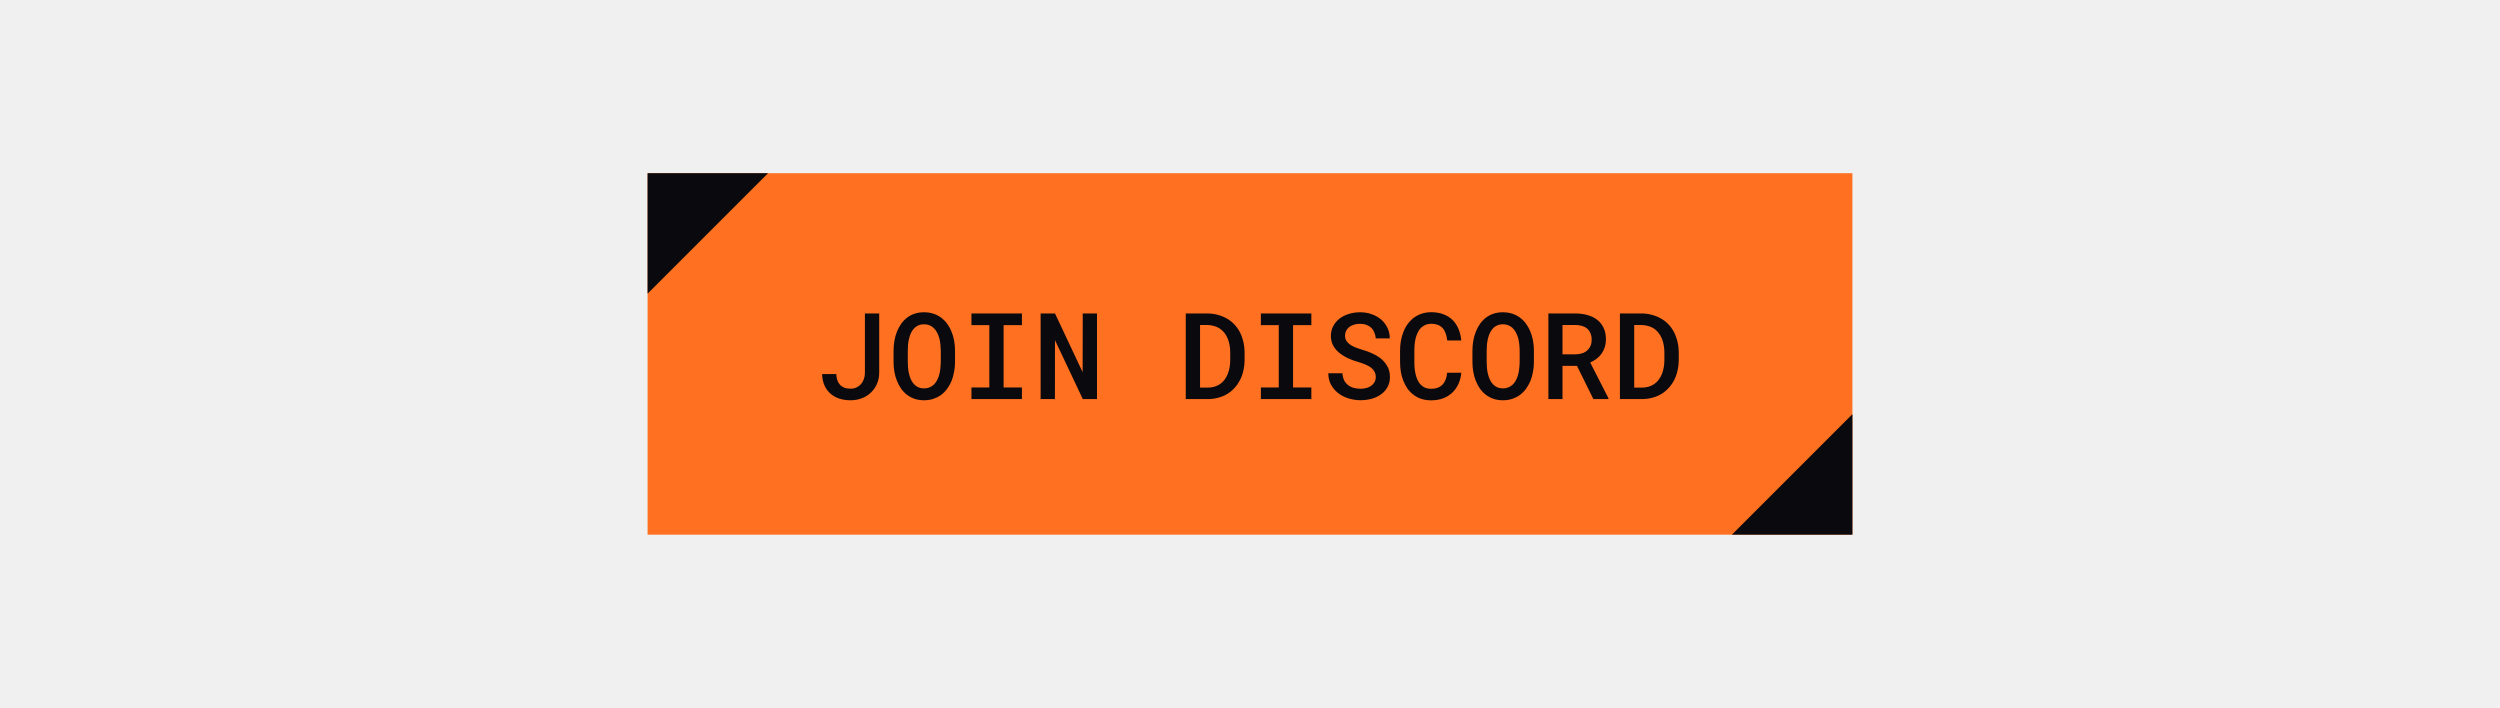
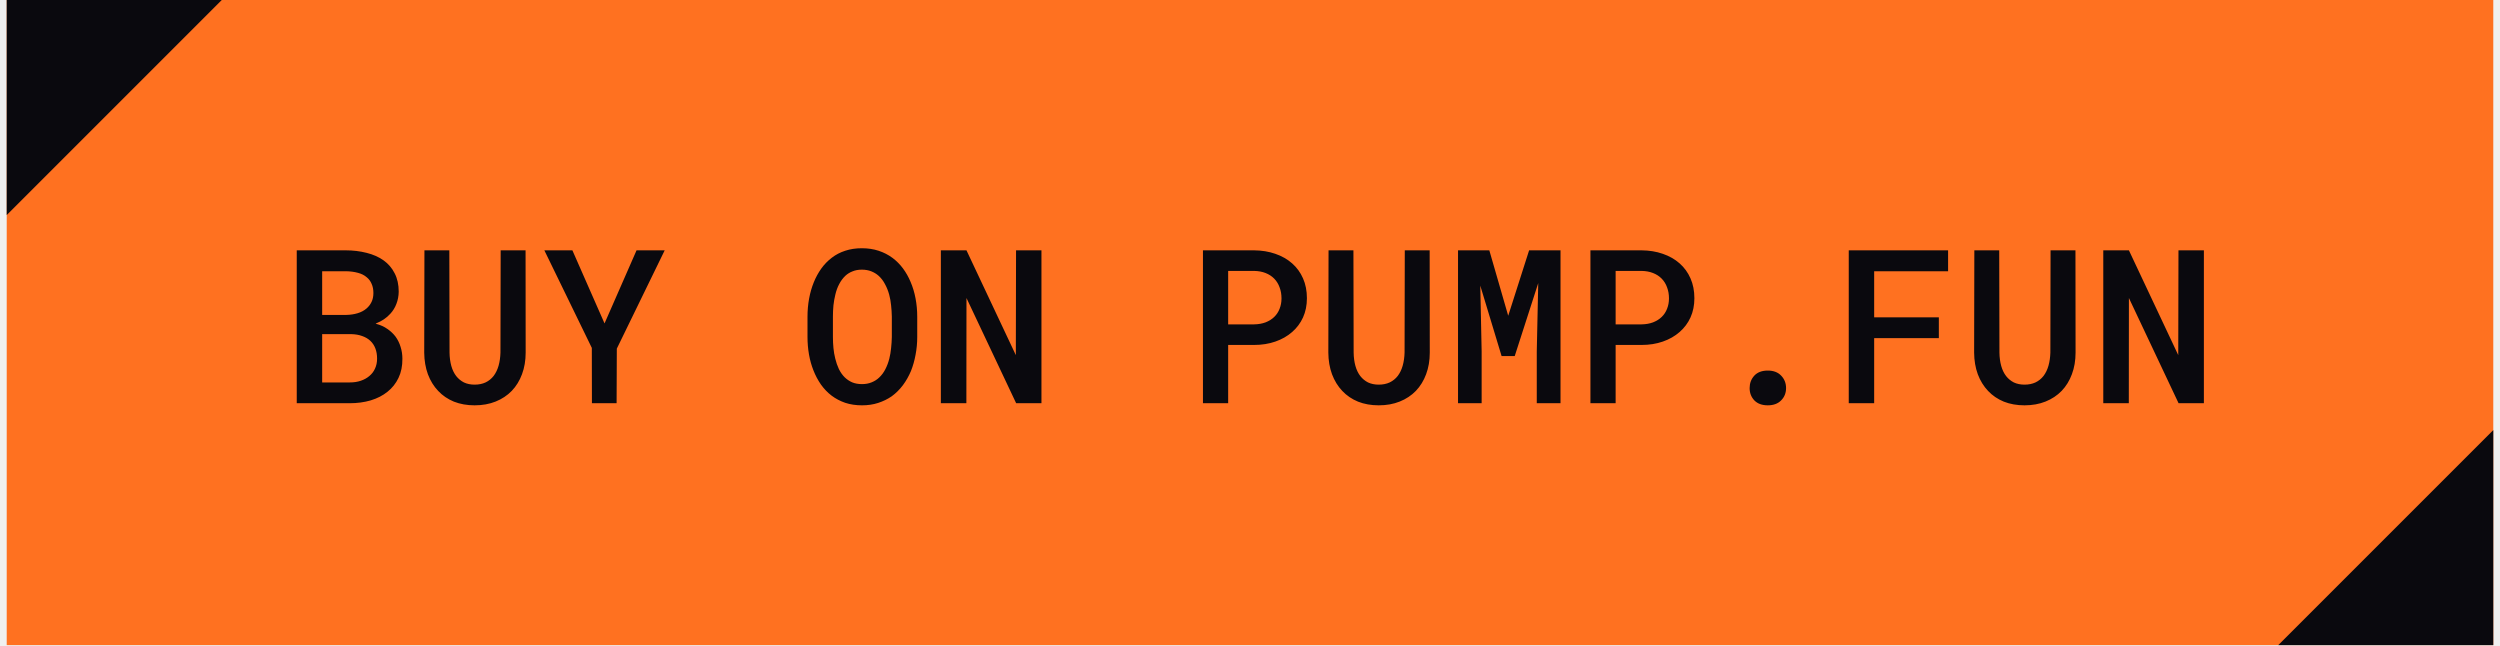
- <svg xmlns="http://www.w3.org/2000/svg" width="332" height="94" viewBox="0 0 332 94" fill="none">
-   <g clip-path="url(#clip0_77_4160)">
-     <rect width="160" height="48" transform="translate(86 23)" fill="#FF7120" />
-     <path d="M114.859 41.625H116.758V49.523C116.753 50.055 116.651 50.544 116.453 50.992C116.26 51.435 115.992 51.818 115.648 52.141C115.31 52.464 114.909 52.714 114.445 52.891C113.987 53.068 113.49 53.156 112.953 53.156C112.401 53.156 111.896 53.081 111.438 52.93C110.984 52.773 110.594 52.55 110.266 52.258C109.938 51.966 109.677 51.604 109.484 51.172C109.297 50.74 109.193 50.242 109.172 49.68H111.062C111.068 49.971 111.109 50.234 111.188 50.469C111.266 50.698 111.375 50.893 111.516 51.055C111.677 51.242 111.878 51.383 112.117 51.477C112.357 51.57 112.635 51.617 112.953 51.617C113.245 51.617 113.508 51.562 113.742 51.453C113.977 51.344 114.177 51.195 114.344 51.008C114.505 50.82 114.63 50.599 114.719 50.344C114.812 50.083 114.859 49.81 114.859 49.523V41.625ZM126.828 48.07C126.828 48.529 126.786 48.971 126.703 49.398C126.625 49.825 126.51 50.229 126.359 50.609C126.198 50.99 125.997 51.341 125.758 51.664C125.518 51.982 125.242 52.255 124.93 52.484C124.628 52.693 124.292 52.857 123.922 52.977C123.557 53.096 123.156 53.156 122.719 53.156C122.266 53.156 121.849 53.094 121.469 52.969C121.094 52.839 120.758 52.661 120.461 52.438C120.159 52.208 119.893 51.932 119.664 51.609C119.44 51.286 119.253 50.932 119.102 50.547C118.956 50.177 118.846 49.784 118.773 49.367C118.701 48.945 118.664 48.513 118.664 48.07V46.57C118.664 46.107 118.703 45.659 118.781 45.227C118.859 44.794 118.977 44.385 119.133 44C119.284 43.63 119.469 43.292 119.688 42.984C119.911 42.672 120.174 42.401 120.477 42.172C120.768 41.948 121.099 41.776 121.469 41.656C121.844 41.531 122.255 41.469 122.703 41.469C123.156 41.469 123.573 41.531 123.953 41.656C124.333 41.781 124.674 41.956 124.977 42.18C125.279 42.404 125.542 42.667 125.766 42.969C125.99 43.271 126.177 43.602 126.328 43.961C126.495 44.346 126.62 44.76 126.703 45.203C126.786 45.641 126.828 46.096 126.828 46.57V48.07ZM124.938 46.555C124.932 46.268 124.914 45.987 124.883 45.711C124.857 45.435 124.81 45.172 124.742 44.922C124.664 44.635 124.56 44.375 124.43 44.141C124.305 43.901 124.151 43.698 123.969 43.531C123.807 43.385 123.622 43.271 123.414 43.188C123.206 43.104 122.969 43.062 122.703 43.062C122.448 43.062 122.219 43.104 122.016 43.188C121.812 43.266 121.635 43.375 121.484 43.516C121.302 43.688 121.148 43.893 121.023 44.133C120.898 44.367 120.802 44.63 120.734 44.922C120.672 45.172 120.625 45.438 120.594 45.719C120.568 45.995 120.555 46.273 120.555 46.555V48.07C120.555 48.346 120.568 48.62 120.594 48.891C120.62 49.161 120.664 49.422 120.727 49.672C120.794 49.953 120.885 50.216 121 50.461C121.12 50.7 121.263 50.904 121.43 51.07C121.591 51.227 121.776 51.352 121.984 51.445C122.198 51.534 122.443 51.578 122.719 51.578C122.984 51.578 123.224 51.534 123.438 51.445C123.656 51.357 123.844 51.237 124 51.086C124.182 50.914 124.333 50.711 124.453 50.477C124.578 50.237 124.677 49.974 124.75 49.688C124.812 49.438 124.857 49.177 124.883 48.906C124.914 48.63 124.932 48.352 124.938 48.07V46.555ZM129.008 41.625H135.711V43.18H133.281V51.453H135.711V53H129.008V51.453H131.383V43.18H129.008V41.625ZM145.68 53H143.797L140.102 45.172L140.094 53H138.195V41.625H140.102L143.773 49.422L143.789 41.625H145.68V53ZM157.469 53V41.625H160.281C160.771 41.625 161.232 41.682 161.664 41.797C162.096 41.906 162.49 42.06 162.844 42.258C163.229 42.461 163.57 42.716 163.867 43.023C164.169 43.331 164.422 43.675 164.625 44.055C164.833 44.45 164.995 44.885 165.109 45.359C165.224 45.833 165.281 46.339 165.281 46.875V47.766C165.281 48.281 165.227 48.771 165.117 49.234C165.013 49.693 164.862 50.112 164.664 50.492C164.471 50.862 164.237 51.198 163.961 51.5C163.69 51.802 163.388 52.06 163.055 52.273C162.68 52.508 162.263 52.688 161.805 52.812C161.352 52.938 160.865 53 160.344 53H157.469ZM159.367 43.156V51.477H160.344C160.677 51.477 160.982 51.438 161.258 51.359C161.539 51.276 161.792 51.159 162.016 51.008C162.245 50.852 162.448 50.656 162.625 50.422C162.807 50.182 162.956 49.909 163.07 49.602C163.169 49.341 163.245 49.057 163.297 48.75C163.349 48.443 163.375 48.115 163.375 47.766V46.859C163.375 46.516 163.349 46.19 163.297 45.883C163.245 45.575 163.169 45.292 163.07 45.031C162.945 44.714 162.779 44.427 162.57 44.172C162.362 43.911 162.115 43.7 161.828 43.539C161.62 43.419 161.385 43.328 161.125 43.266C160.865 43.198 160.583 43.161 160.281 43.156H159.367ZM167.445 41.625H174.148V43.18H171.719V51.453H174.148V53H167.445V51.453H169.82V43.18H167.445V41.625ZM182.703 50.07C182.703 49.805 182.648 49.57 182.539 49.367C182.43 49.164 182.276 48.982 182.078 48.82C181.87 48.669 181.622 48.534 181.336 48.414C181.055 48.289 180.74 48.177 180.391 48.078C179.854 47.927 179.359 47.742 178.906 47.523C178.458 47.3 178.076 47.05 177.758 46.773C177.44 46.492 177.19 46.175 177.008 45.82C176.831 45.461 176.742 45.057 176.742 44.609C176.742 44.125 176.846 43.69 177.055 43.305C177.263 42.914 177.544 42.581 177.898 42.305C178.253 42.034 178.664 41.828 179.133 41.688C179.607 41.542 180.104 41.469 180.625 41.469C181.177 41.469 181.69 41.555 182.164 41.727C182.643 41.893 183.06 42.128 183.414 42.43C183.768 42.737 184.047 43.104 184.25 43.531C184.458 43.953 184.562 44.422 184.562 44.938H182.703C182.677 44.651 182.615 44.391 182.516 44.156C182.422 43.917 182.289 43.711 182.117 43.539C181.94 43.372 181.724 43.242 181.469 43.148C181.219 43.05 180.93 43 180.602 43C180.315 43 180.049 43.039 179.805 43.117C179.565 43.19 179.357 43.294 179.18 43.43C179.003 43.57 178.865 43.74 178.766 43.938C178.667 44.135 178.617 44.357 178.617 44.602C178.622 44.862 178.69 45.091 178.82 45.289C178.951 45.482 179.125 45.651 179.344 45.797C179.568 45.943 179.823 46.07 180.109 46.18C180.401 46.289 180.706 46.391 181.023 46.484C181.424 46.599 181.815 46.742 182.195 46.914C182.581 47.081 182.935 47.284 183.258 47.523C183.659 47.825 183.979 48.188 184.219 48.609C184.464 49.026 184.586 49.508 184.586 50.055C184.586 50.56 184.479 51.005 184.266 51.391C184.057 51.776 183.776 52.096 183.422 52.352C183.062 52.617 182.646 52.818 182.172 52.953C181.698 53.083 181.198 53.148 180.672 53.148C180.115 53.148 179.565 53.062 179.023 52.891C178.482 52.714 178.01 52.458 177.609 52.125C177.24 51.812 176.945 51.445 176.727 51.023C176.513 50.602 176.404 50.117 176.398 49.57H178.273C178.299 49.919 178.372 50.224 178.492 50.484C178.617 50.74 178.786 50.95 179 51.117C179.208 51.289 179.453 51.417 179.734 51.5C180.021 51.583 180.333 51.625 180.672 51.625C180.958 51.625 181.224 51.591 181.469 51.523C181.719 51.456 181.935 51.354 182.117 51.219C182.294 51.089 182.435 50.927 182.539 50.734C182.648 50.542 182.703 50.32 182.703 50.07ZM194.062 49.5C194.01 50.052 193.88 50.555 193.672 51.008C193.464 51.456 193.19 51.839 192.852 52.156C192.508 52.479 192.099 52.729 191.625 52.906C191.156 53.078 190.635 53.164 190.062 53.164C189.594 53.164 189.161 53.102 188.766 52.977C188.375 52.846 188.026 52.664 187.719 52.43C187.422 52.211 187.161 51.948 186.938 51.641C186.719 51.328 186.534 50.987 186.383 50.617C186.232 50.253 186.117 49.857 186.039 49.43C185.966 49.003 185.93 48.557 185.93 48.094V46.539C185.93 46.096 185.966 45.669 186.039 45.258C186.112 44.846 186.221 44.458 186.367 44.094C186.523 43.688 186.724 43.32 186.969 42.992C187.219 42.659 187.505 42.375 187.828 42.141C188.135 41.927 188.474 41.76 188.844 41.641C189.219 41.521 189.628 41.461 190.07 41.461C190.669 41.461 191.203 41.55 191.672 41.727C192.146 41.904 192.549 42.154 192.883 42.477C193.221 42.805 193.487 43.2 193.68 43.664C193.878 44.128 194.005 44.643 194.062 45.211H192.188C192.156 44.872 192.091 44.568 191.992 44.297C191.898 44.021 191.768 43.786 191.602 43.594C191.43 43.401 191.219 43.255 190.969 43.156C190.719 43.052 190.419 43 190.07 43C189.826 43 189.604 43.034 189.406 43.102C189.214 43.169 189.042 43.266 188.891 43.391C188.682 43.542 188.508 43.74 188.367 43.984C188.232 44.224 188.12 44.492 188.031 44.789C187.964 45.05 187.911 45.328 187.875 45.625C187.844 45.917 187.828 46.216 187.828 46.523V48.094C187.828 48.474 187.849 48.831 187.891 49.164C187.938 49.497 188.008 49.802 188.102 50.078C188.174 50.307 188.266 50.516 188.375 50.703C188.49 50.891 188.625 51.052 188.781 51.188C188.943 51.333 189.128 51.445 189.336 51.523C189.549 51.596 189.792 51.633 190.062 51.633C190.385 51.633 190.672 51.586 190.922 51.492C191.172 51.398 191.385 51.26 191.562 51.078C191.734 50.901 191.872 50.68 191.977 50.414C192.081 50.148 192.148 49.844 192.18 49.5H194.062ZM203.703 48.07C203.703 48.529 203.661 48.971 203.578 49.398C203.5 49.825 203.385 50.229 203.234 50.609C203.073 50.99 202.872 51.341 202.633 51.664C202.393 51.982 202.117 52.255 201.805 52.484C201.503 52.693 201.167 52.857 200.797 52.977C200.432 53.096 200.031 53.156 199.594 53.156C199.141 53.156 198.724 53.094 198.344 52.969C197.969 52.839 197.633 52.661 197.336 52.438C197.034 52.208 196.768 51.932 196.539 51.609C196.315 51.286 196.128 50.932 195.977 50.547C195.831 50.177 195.721 49.784 195.648 49.367C195.576 48.945 195.539 48.513 195.539 48.07V46.57C195.539 46.107 195.578 45.659 195.656 45.227C195.734 44.794 195.852 44.385 196.008 44C196.159 43.63 196.344 43.292 196.562 42.984C196.786 42.672 197.049 42.401 197.352 42.172C197.643 41.948 197.974 41.776 198.344 41.656C198.719 41.531 199.13 41.469 199.578 41.469C200.031 41.469 200.448 41.531 200.828 41.656C201.208 41.781 201.549 41.956 201.852 42.18C202.154 42.404 202.417 42.667 202.641 42.969C202.865 43.271 203.052 43.602 203.203 43.961C203.37 44.346 203.495 44.76 203.578 45.203C203.661 45.641 203.703 46.096 203.703 46.57V48.07ZM201.812 46.555C201.807 46.268 201.789 45.987 201.758 45.711C201.732 45.435 201.685 45.172 201.617 44.922C201.539 44.635 201.435 44.375 201.305 44.141C201.18 43.901 201.026 43.698 200.844 43.531C200.682 43.385 200.497 43.271 200.289 43.188C200.081 43.104 199.844 43.062 199.578 43.062C199.323 43.062 199.094 43.104 198.891 43.188C198.688 43.266 198.51 43.375 198.359 43.516C198.177 43.688 198.023 43.893 197.898 44.133C197.773 44.367 197.677 44.63 197.609 44.922C197.547 45.172 197.5 45.438 197.469 45.719C197.443 45.995 197.43 46.273 197.43 46.555V48.07C197.43 48.346 197.443 48.62 197.469 48.891C197.495 49.161 197.539 49.422 197.602 49.672C197.669 49.953 197.76 50.216 197.875 50.461C197.995 50.7 198.138 50.904 198.305 51.07C198.466 51.227 198.651 51.352 198.859 51.445C199.073 51.534 199.318 51.578 199.594 51.578C199.859 51.578 200.099 51.534 200.312 51.445C200.531 51.357 200.719 51.237 200.875 51.086C201.057 50.914 201.208 50.711 201.328 50.477C201.453 50.237 201.552 49.974 201.625 49.688C201.688 49.438 201.732 49.177 201.758 48.906C201.789 48.63 201.807 48.352 201.812 48.07V46.555ZM209.422 48.586H207.5V53H205.625V41.625H209.234C209.823 41.63 210.365 41.706 210.859 41.852C211.354 41.997 211.781 42.211 212.141 42.492C212.495 42.779 212.771 43.135 212.969 43.562C213.167 43.984 213.266 44.479 213.266 45.047C213.266 45.438 213.214 45.792 213.109 46.109C213.01 46.427 212.87 46.714 212.688 46.969C212.505 47.224 212.286 47.448 212.031 47.641C211.776 47.833 211.492 48 211.18 48.141L213.609 52.898V53H211.602L209.422 48.586ZM207.5 47.055H209.258C209.591 47.05 209.891 47 210.156 46.906C210.427 46.807 210.656 46.667 210.844 46.484C211.01 46.328 211.141 46.135 211.234 45.906C211.328 45.677 211.375 45.417 211.375 45.125C211.375 44.797 211.323 44.51 211.219 44.266C211.12 44.016 210.971 43.807 210.773 43.641C210.591 43.484 210.37 43.367 210.109 43.289C209.849 43.206 209.557 43.161 209.234 43.156H207.5V47.055ZM215.125 53V41.625H217.938C218.427 41.625 218.888 41.682 219.32 41.797C219.753 41.906 220.146 42.06 220.5 42.258C220.885 42.461 221.227 42.716 221.523 43.023C221.826 43.331 222.078 43.675 222.281 44.055C222.49 44.45 222.651 44.885 222.766 45.359C222.88 45.833 222.938 46.339 222.938 46.875V47.766C222.938 48.281 222.883 48.771 222.773 49.234C222.669 49.693 222.518 50.112 222.32 50.492C222.128 50.862 221.893 51.198 221.617 51.5C221.346 51.802 221.044 52.06 220.711 52.273C220.336 52.508 219.919 52.688 219.461 52.812C219.008 52.938 218.521 53 218 53H215.125ZM217.023 43.156V51.477H218C218.333 51.477 218.638 51.438 218.914 51.359C219.195 51.276 219.448 51.159 219.672 51.008C219.901 50.852 220.104 50.656 220.281 50.422C220.464 50.182 220.612 49.909 220.727 49.602C220.826 49.341 220.901 49.057 220.953 48.75C221.005 48.443 221.031 48.115 221.031 47.766V46.859C221.031 46.516 221.005 46.19 220.953 45.883C220.901 45.575 220.826 45.292 220.727 45.031C220.602 44.714 220.435 44.427 220.227 44.172C220.018 43.911 219.771 43.7 219.484 43.539C219.276 43.419 219.042 43.328 218.781 43.266C218.521 43.198 218.24 43.161 217.938 43.156H217.023Z" fill="#0A090E" />
-     <path d="M246 55V71H230L246 55Z" fill="#0A090E" />
-     <path d="M86 39L86 23L102 23L86 39Z" fill="#0A090E" />
+ <svg xmlns="http://www.w3.org/2000/svg" width="186" height="48" viewBox="0 0 186 48" fill="none">
+   <g clip-path="url(#clip0_4021_2933)">
+     <rect width="185" height="48" transform="translate(0.5)" fill="#FF7120" />
+     <path d="M22.078 30V18.625H25.719C26.271 18.625 26.789 18.688 27.273 18.812C27.758 18.932 28.177 19.117 28.531 19.367C28.885 19.617 29.162 19.938 29.359 20.328C29.562 20.713 29.664 21.172 29.664 21.703C29.659 22.026 29.602 22.328 29.492 22.609C29.388 22.885 29.237 23.13 29.039 23.344C28.898 23.5 28.74 23.638 28.562 23.758C28.391 23.872 28.19 23.977 27.961 24.07V24.086C28.299 24.174 28.588 24.305 28.828 24.477C29.068 24.643 29.268 24.833 29.43 25.047C29.596 25.276 29.721 25.531 29.805 25.812C29.893 26.088 29.938 26.38 29.938 26.688C29.943 27.229 29.846 27.706 29.648 28.117C29.451 28.529 29.177 28.872 28.828 29.148C28.479 29.43 28.062 29.643 27.578 29.789C27.099 29.93 26.578 30 26.016 30H22.078ZM23.969 24.859V28.453H26.031C26.328 28.453 26.599 28.412 26.844 28.328C27.088 28.245 27.297 28.13 27.469 27.984C27.656 27.833 27.799 27.648 27.898 27.43C28.003 27.206 28.055 26.958 28.055 26.688C28.055 26.401 28.013 26.148 27.93 25.93C27.846 25.706 27.721 25.516 27.555 25.359C27.388 25.203 27.185 25.083 26.945 25C26.706 24.912 26.432 24.865 26.125 24.859H23.969ZM23.969 23.43H25.758C26.065 23.424 26.346 23.383 26.602 23.305C26.862 23.227 27.081 23.112 27.258 22.961C27.419 22.826 27.547 22.662 27.641 22.469C27.734 22.276 27.781 22.055 27.781 21.805C27.781 21.539 27.737 21.31 27.648 21.117C27.565 20.919 27.445 20.758 27.289 20.633C27.112 20.477 26.891 20.365 26.625 20.297C26.359 20.224 26.065 20.185 25.742 20.18H23.969V23.43ZM39.102 18.625L39.109 26.234C39.109 26.823 39.018 27.359 38.836 27.844C38.659 28.323 38.406 28.734 38.078 29.078C37.745 29.422 37.344 29.688 36.875 29.875C36.411 30.062 35.891 30.156 35.312 30.156C34.745 30.156 34.232 30.065 33.773 29.883C33.315 29.695 32.925 29.43 32.602 29.086C32.273 28.742 32.018 28.328 31.836 27.844C31.659 27.359 31.568 26.823 31.562 26.234L31.578 18.625H33.43L33.445 26.234C33.45 26.594 33.495 26.924 33.578 27.227C33.661 27.523 33.784 27.776 33.945 27.984C34.102 28.182 34.292 28.338 34.516 28.453C34.745 28.562 35.01 28.617 35.312 28.617C35.62 28.617 35.891 28.562 36.125 28.453C36.365 28.338 36.565 28.177 36.727 27.969C36.888 27.755 37.01 27.503 37.094 27.211C37.177 26.914 37.224 26.588 37.234 26.234L37.25 18.625H39.102ZM44.977 24.062L47.359 18.625H49.453L45.891 25.938L45.875 30H44.039L44.031 25.883L40.5 18.625H42.586L44.977 24.062ZM68.242 25.07C68.242 25.529 68.201 25.971 68.117 26.398C68.039 26.826 67.924 27.229 67.773 27.609C67.612 27.99 67.412 28.341 67.172 28.664C66.932 28.982 66.656 29.255 66.344 29.484C66.042 29.693 65.706 29.857 65.336 29.977C64.971 30.096 64.57 30.156 64.133 30.156C63.68 30.156 63.263 30.094 62.883 29.969C62.508 29.838 62.172 29.662 61.875 29.438C61.573 29.208 61.307 28.932 61.078 28.609C60.854 28.287 60.667 27.932 60.516 27.547C60.37 27.177 60.26 26.784 60.188 26.367C60.115 25.945 60.078 25.513 60.078 25.07V23.57C60.078 23.107 60.117 22.659 60.195 22.227C60.273 21.794 60.391 21.385 60.547 21C60.698 20.63 60.883 20.292 61.102 19.984C61.325 19.672 61.589 19.401 61.891 19.172C62.182 18.948 62.513 18.776 62.883 18.656C63.258 18.531 63.669 18.469 64.117 18.469C64.57 18.469 64.987 18.531 65.367 18.656C65.747 18.781 66.088 18.956 66.391 19.18C66.693 19.404 66.956 19.667 67.18 19.969C67.404 20.271 67.591 20.602 67.742 20.961C67.909 21.346 68.034 21.76 68.117 22.203C68.201 22.641 68.242 23.096 68.242 23.57V25.07ZM66.352 23.555C66.346 23.268 66.328 22.987 66.297 22.711C66.271 22.435 66.224 22.172 66.156 21.922C66.078 21.635 65.974 21.375 65.844 21.141C65.719 20.901 65.565 20.698 65.383 20.531C65.221 20.385 65.037 20.271 64.828 20.188C64.62 20.104 64.383 20.062 64.117 20.062C63.862 20.062 63.633 20.104 63.43 20.188C63.227 20.266 63.05 20.375 62.898 20.516C62.716 20.688 62.562 20.893 62.438 21.133C62.312 21.367 62.216 21.63 62.148 21.922C62.086 22.172 62.039 22.438 62.008 22.719C61.982 22.995 61.969 23.273 61.969 23.555V25.07C61.969 25.346 61.982 25.62 62.008 25.891C62.034 26.162 62.078 26.422 62.141 26.672C62.208 26.953 62.3 27.216 62.414 27.461C62.534 27.701 62.677 27.904 62.844 28.07C63.005 28.227 63.19 28.352 63.398 28.445C63.612 28.534 63.857 28.578 64.133 28.578C64.398 28.578 64.638 28.534 64.852 28.445C65.07 28.357 65.258 28.237 65.414 28.086C65.596 27.914 65.747 27.711 65.867 27.477C65.992 27.237 66.091 26.974 66.164 26.688C66.227 26.438 66.271 26.177 66.297 25.906C66.328 25.63 66.346 25.352 66.352 25.07V23.555ZM77.484 30H75.602L71.906 22.172L71.898 30H70V18.625H71.906L75.578 26.422L75.594 18.625H77.484V30ZM91.375 25.664V30H89.5V18.625H93.305C93.878 18.63 94.404 18.716 94.883 18.883C95.367 19.049 95.784 19.287 96.133 19.594C96.482 19.901 96.753 20.273 96.945 20.711C97.138 21.148 97.234 21.641 97.234 22.188C97.234 22.713 97.138 23.19 96.945 23.617C96.753 24.039 96.482 24.401 96.133 24.703C95.784 25.01 95.367 25.247 94.883 25.414C94.404 25.581 93.878 25.664 93.305 25.664H91.375ZM91.375 24.133H93.305C93.622 24.128 93.906 24.078 94.156 23.984C94.412 23.885 94.628 23.75 94.805 23.578C94.982 23.406 95.115 23.203 95.203 22.969C95.297 22.734 95.344 22.479 95.344 22.203C95.344 21.901 95.297 21.628 95.203 21.383C95.115 21.133 94.982 20.917 94.805 20.734C94.628 20.552 94.412 20.412 94.156 20.312C93.906 20.213 93.622 20.162 93.305 20.156H91.375V24.133ZM106.367 18.625L106.375 26.234C106.375 26.823 106.284 27.359 106.102 27.844C105.924 28.323 105.672 28.734 105.344 29.078C105.01 29.422 104.609 29.688 104.141 29.875C103.677 30.062 103.156 30.156 102.578 30.156C102.01 30.156 101.497 30.065 101.039 29.883C100.581 29.695 100.19 29.43 99.867 29.086C99.539 28.742 99.284 28.328 99.102 27.844C98.924 27.359 98.833 26.823 98.828 26.234L98.844 18.625H100.695L100.711 26.234C100.716 26.594 100.76 26.924 100.844 27.227C100.927 27.523 101.049 27.776 101.211 27.984C101.367 28.182 101.557 28.338 101.781 28.453C102.01 28.562 102.276 28.617 102.578 28.617C102.885 28.617 103.156 28.562 103.391 28.453C103.63 28.338 103.831 28.177 103.992 27.969C104.154 27.755 104.276 27.503 104.359 27.211C104.443 26.914 104.49 26.588 104.5 26.234L104.516 18.625H106.367ZM110.805 18.625L112.211 23.492L113.766 18.625H116.102V30H114.336V26.141L114.445 21.062L112.695 26.492H111.719L110.133 21.25L110.234 26.141V30H108.477V18.625H110.805ZM120.203 25.664V30H118.328V18.625H122.133C122.706 18.63 123.232 18.716 123.711 18.883C124.195 19.049 124.612 19.287 124.961 19.594C125.31 19.901 125.581 20.273 125.773 20.711C125.966 21.148 126.062 21.641 126.062 22.188C126.062 22.713 125.966 23.19 125.773 23.617C125.581 24.039 125.31 24.401 124.961 24.703C124.612 25.01 124.195 25.247 123.711 25.414C123.232 25.581 122.706 25.664 122.133 25.664H120.203ZM120.203 24.133H122.133C122.451 24.128 122.734 24.078 122.984 23.984C123.24 23.885 123.456 23.75 123.633 23.578C123.81 23.406 123.943 23.203 124.031 22.969C124.125 22.734 124.172 22.479 124.172 22.203C124.172 21.901 124.125 21.628 124.031 21.383C123.943 21.133 123.81 20.917 123.633 20.734C123.456 20.552 123.24 20.412 122.984 20.312C122.734 20.213 122.451 20.162 122.133 20.156H120.203V24.133ZM130.172 28.875C130.172 28.516 130.286 28.208 130.516 27.953C130.75 27.698 131.086 27.57 131.523 27.57C131.951 27.57 132.284 27.698 132.523 27.953C132.763 28.203 132.883 28.51 132.883 28.875C132.883 29.24 132.76 29.544 132.516 29.789C132.276 30.034 131.945 30.156 131.523 30.156C131.096 30.156 130.763 30.034 130.523 29.789C130.289 29.539 130.172 29.234 130.172 28.875ZM144.25 25.156H139.438V30H137.547V18.625H144.938V20.18H139.438V23.609H144.25V25.156ZM154.414 18.625L154.422 26.234C154.422 26.823 154.331 27.359 154.148 27.844C153.971 28.323 153.719 28.734 153.391 29.078C153.057 29.422 152.656 29.688 152.188 29.875C151.724 30.062 151.203 30.156 150.625 30.156C150.057 30.156 149.544 30.065 149.086 29.883C148.628 29.695 148.237 29.43 147.914 29.086C147.586 28.742 147.331 28.328 147.148 27.844C146.971 27.359 146.88 26.823 146.875 26.234L146.891 18.625H148.742L148.758 26.234C148.763 26.594 148.807 26.924 148.891 27.227C148.974 27.523 149.096 27.776 149.258 27.984C149.414 28.182 149.604 28.338 149.828 28.453C150.057 28.562 150.323 28.617 150.625 28.617C150.932 28.617 151.203 28.562 151.438 28.453C151.677 28.338 151.878 28.177 152.039 27.969C152.201 27.755 152.323 27.503 152.406 27.211C152.49 26.914 152.536 26.588 152.547 26.234L152.562 18.625H154.414ZM163.969 30H162.086L158.391 22.172L158.383 30H156.484V18.625H158.391L162.062 26.422L162.078 18.625H163.969V30Z" fill="#0A090E" />
+     <path d="M185.5 32V48H169.5L185.5 32Z" fill="#0A090E" />
+     <path d="M0.5 16L0.5 -1.39876e-06L16.5 0L0.5 16Z" fill="#0A090E" />
  </g>
  <defs>
-     <clipPath id="clip0_77_4160">
-       <rect width="160" height="48" fill="white" transform="translate(86 23)" />
+     <clipPath id="clip0_4021_2933">
+       <rect width="185" height="48" fill="white" transform="translate(0.5)" />
    </clipPath>
  </defs>
</svg>
